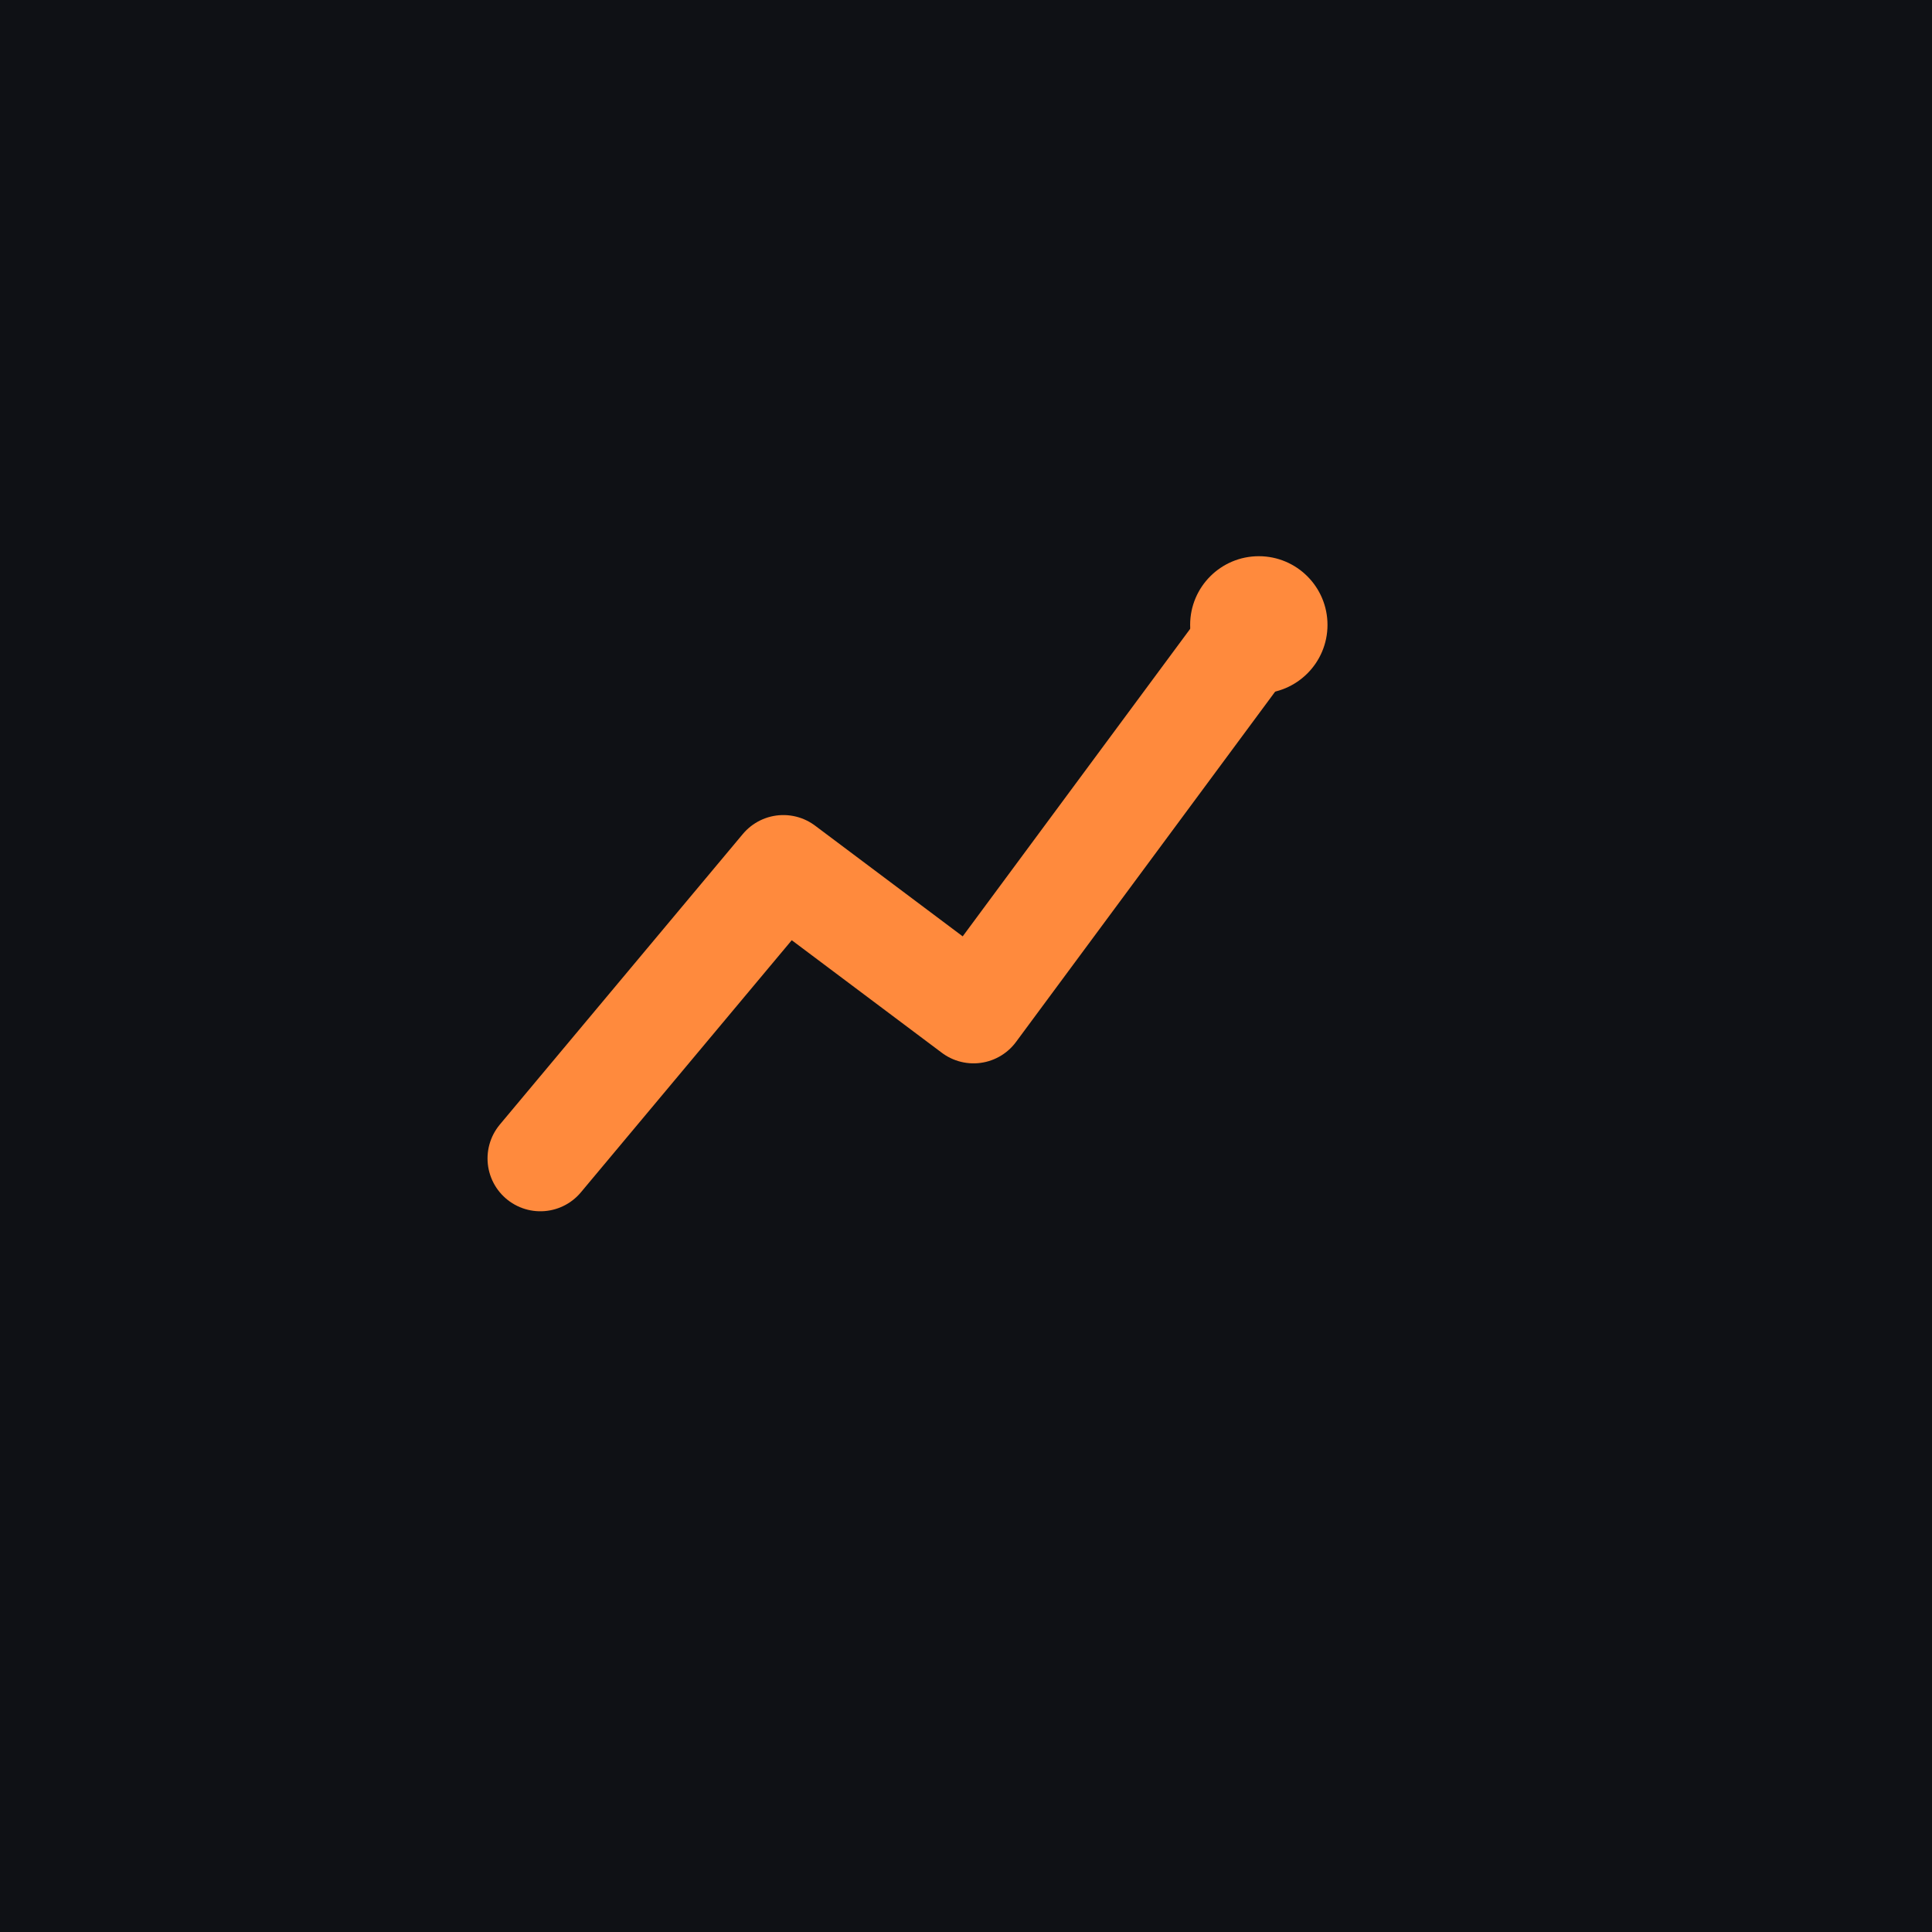
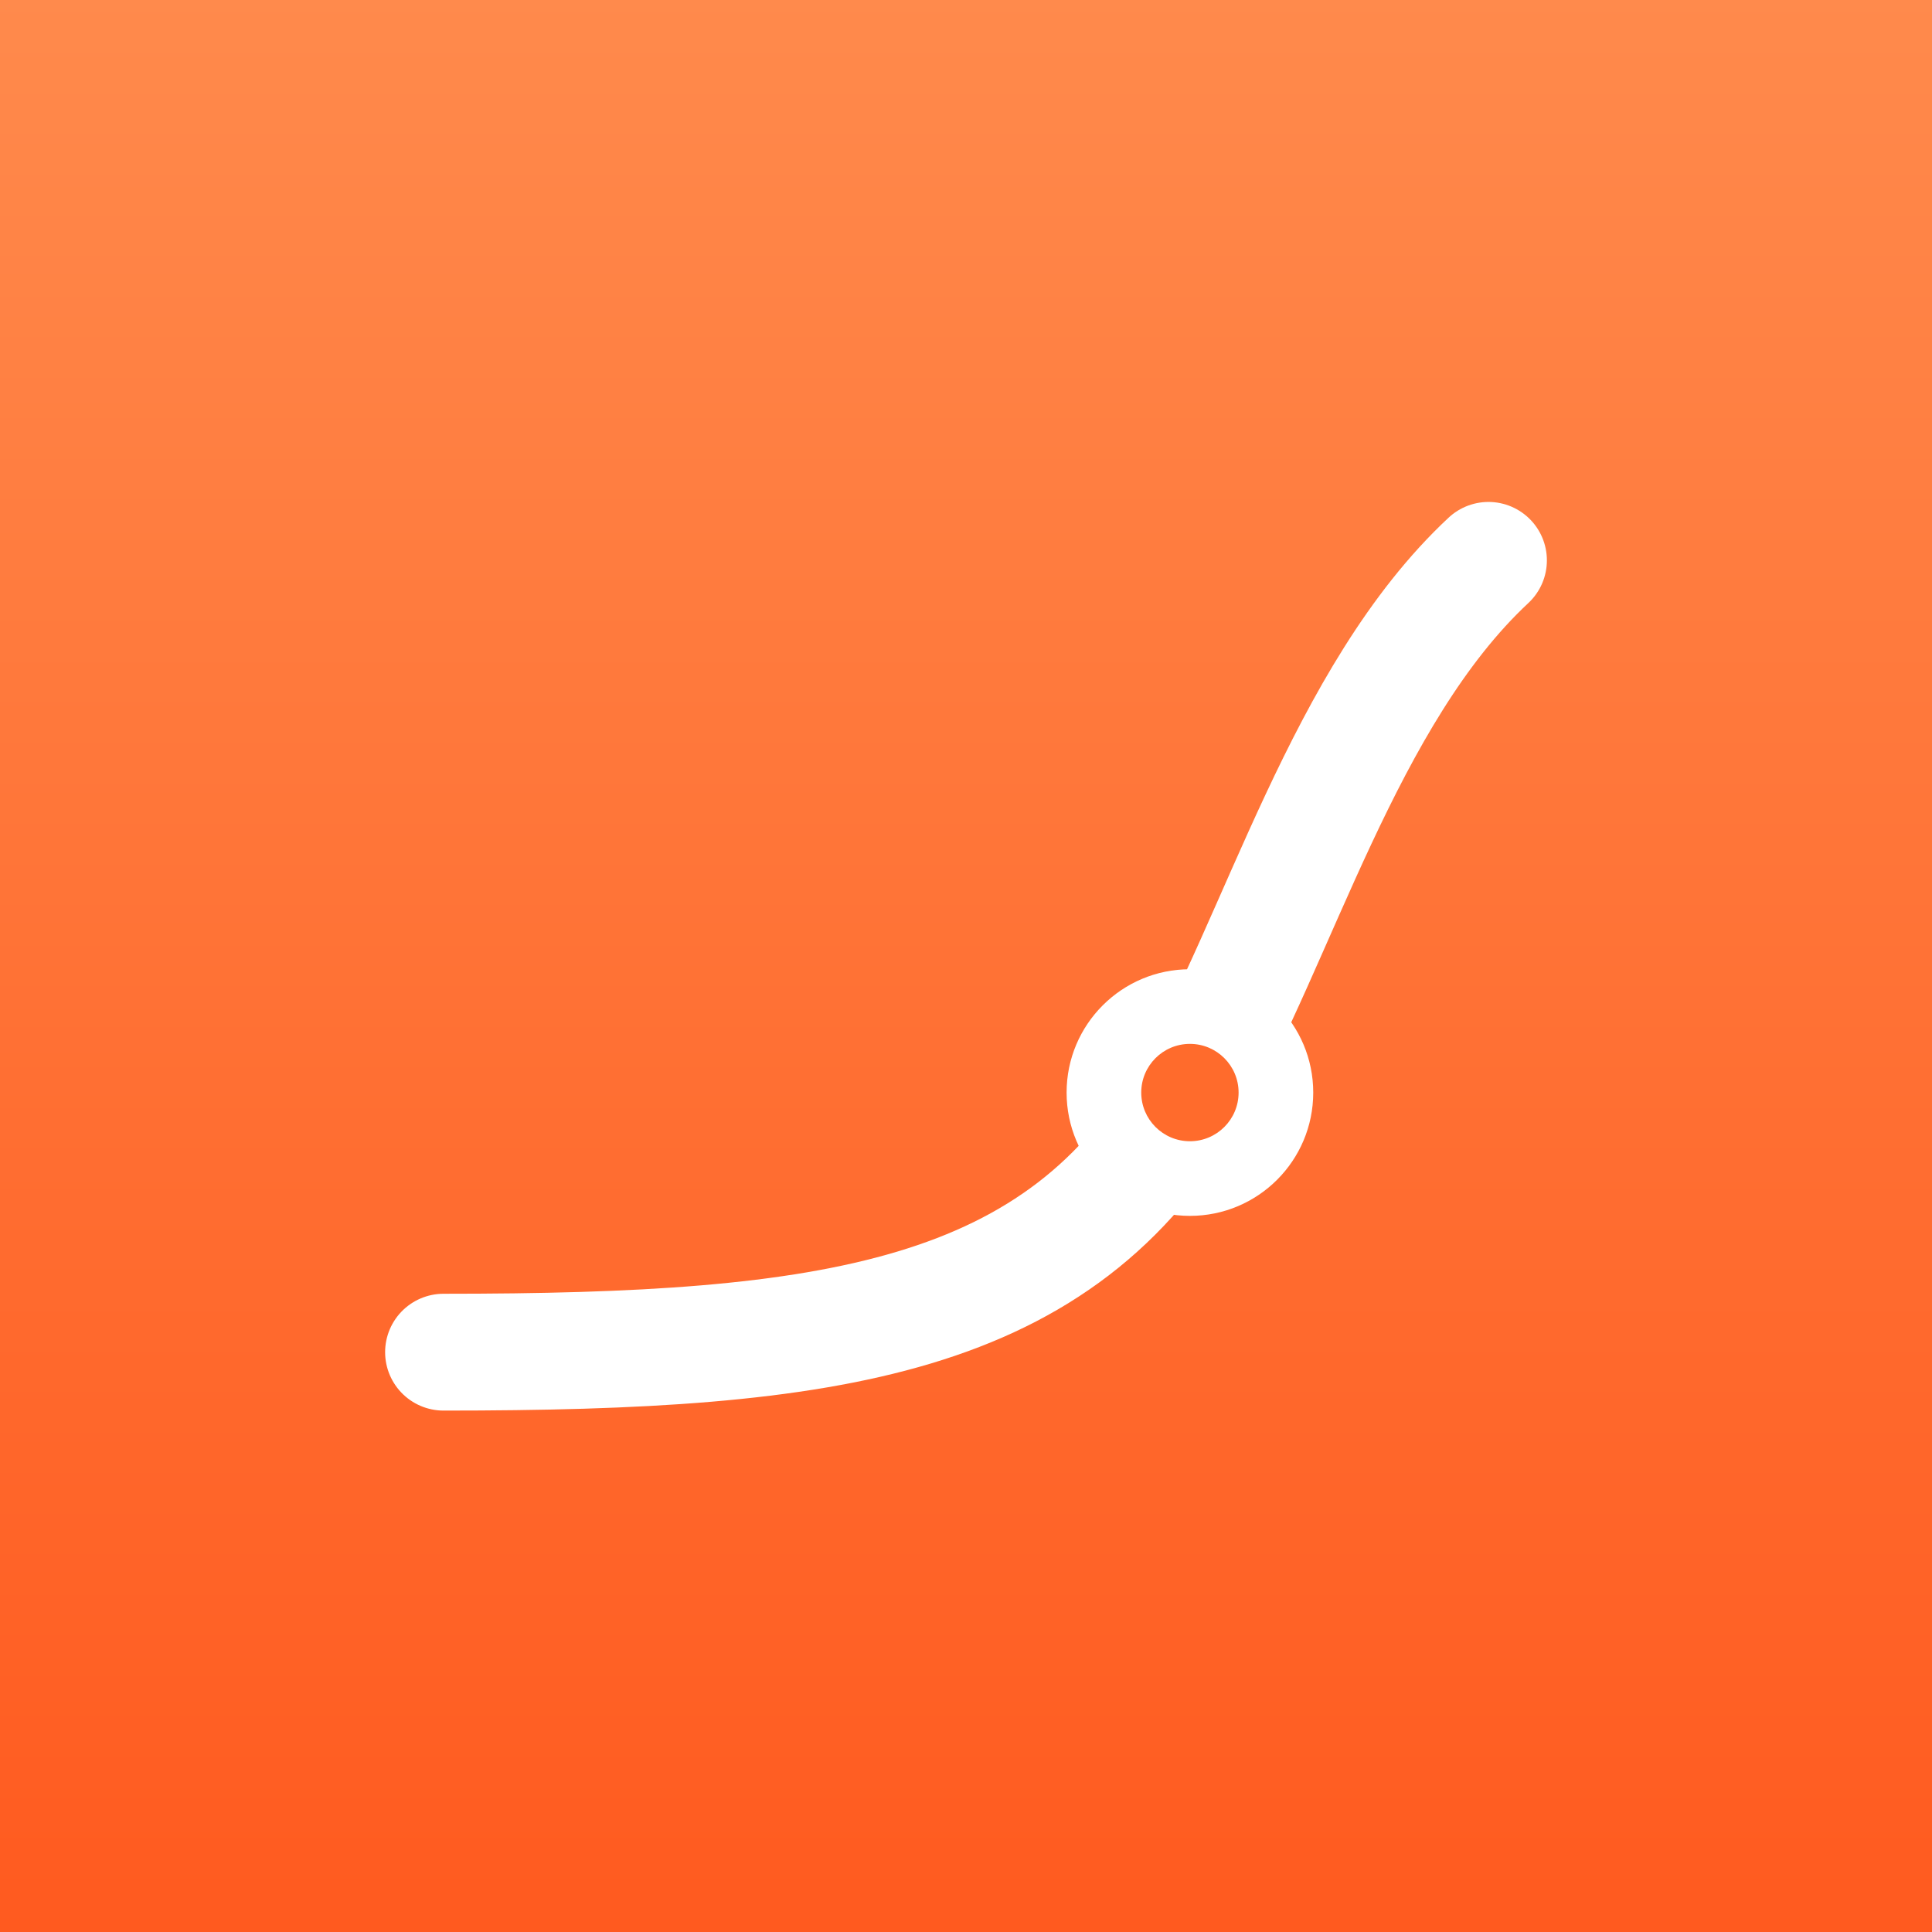
- <svg xmlns="http://www.w3.org/2000/svg" viewBox="0 0 512 512">
-   <rect width="512" height="512" fill="#0f1115" />
-   <g transform="translate(76 76) scale(.7)">
-     <path d="M96 330l92-110 72 54 108-146" fill="none" stroke="#ff8a3d" stroke-width="40" stroke-linecap="round" stroke-linejoin="round" />
-     <circle cx="368" cy="128" r="26" fill="#ff8a3d" />
+ <svg xmlns="http://www.w3.org/2000/svg" viewBox="0 0 1024 1024" width="1024" height="1024">
+   <defs>
+     <linearGradient id="g" x1="0" y1="0" x2="0" y2="1">
+       <stop offset="0" stop-color="#FF8A4C" />
+       <stop offset="1" stop-color="#FF5A1F" />
+     </linearGradient>
+     <linearGradient id="o" x1="0" y1="1" x2="0" y2="0">
+       <stop offset="0" stop-color="#FF8A4C" />
+       <stop offset="1" stop-color="#FF5A1F" />
+     </linearGradient>
+   </defs>
+   <rect width="1024" height="1024" fill="url(#g)" />
+   <g transform="translate(512 512) scale(.86) translate(-512 -512)">
+     <path d="M190 750 C430 750 570 730 650 590 C705 495 745 345 834 262" fill="none" stroke="#fff" stroke-width="72" stroke-linecap="round" />
+     <circle cx="650" cy="590" r="76" fill="#fff" />
+     <circle cx="650" cy="590" r="30" fill="#FF6B2C" />
  </g>
</svg>
